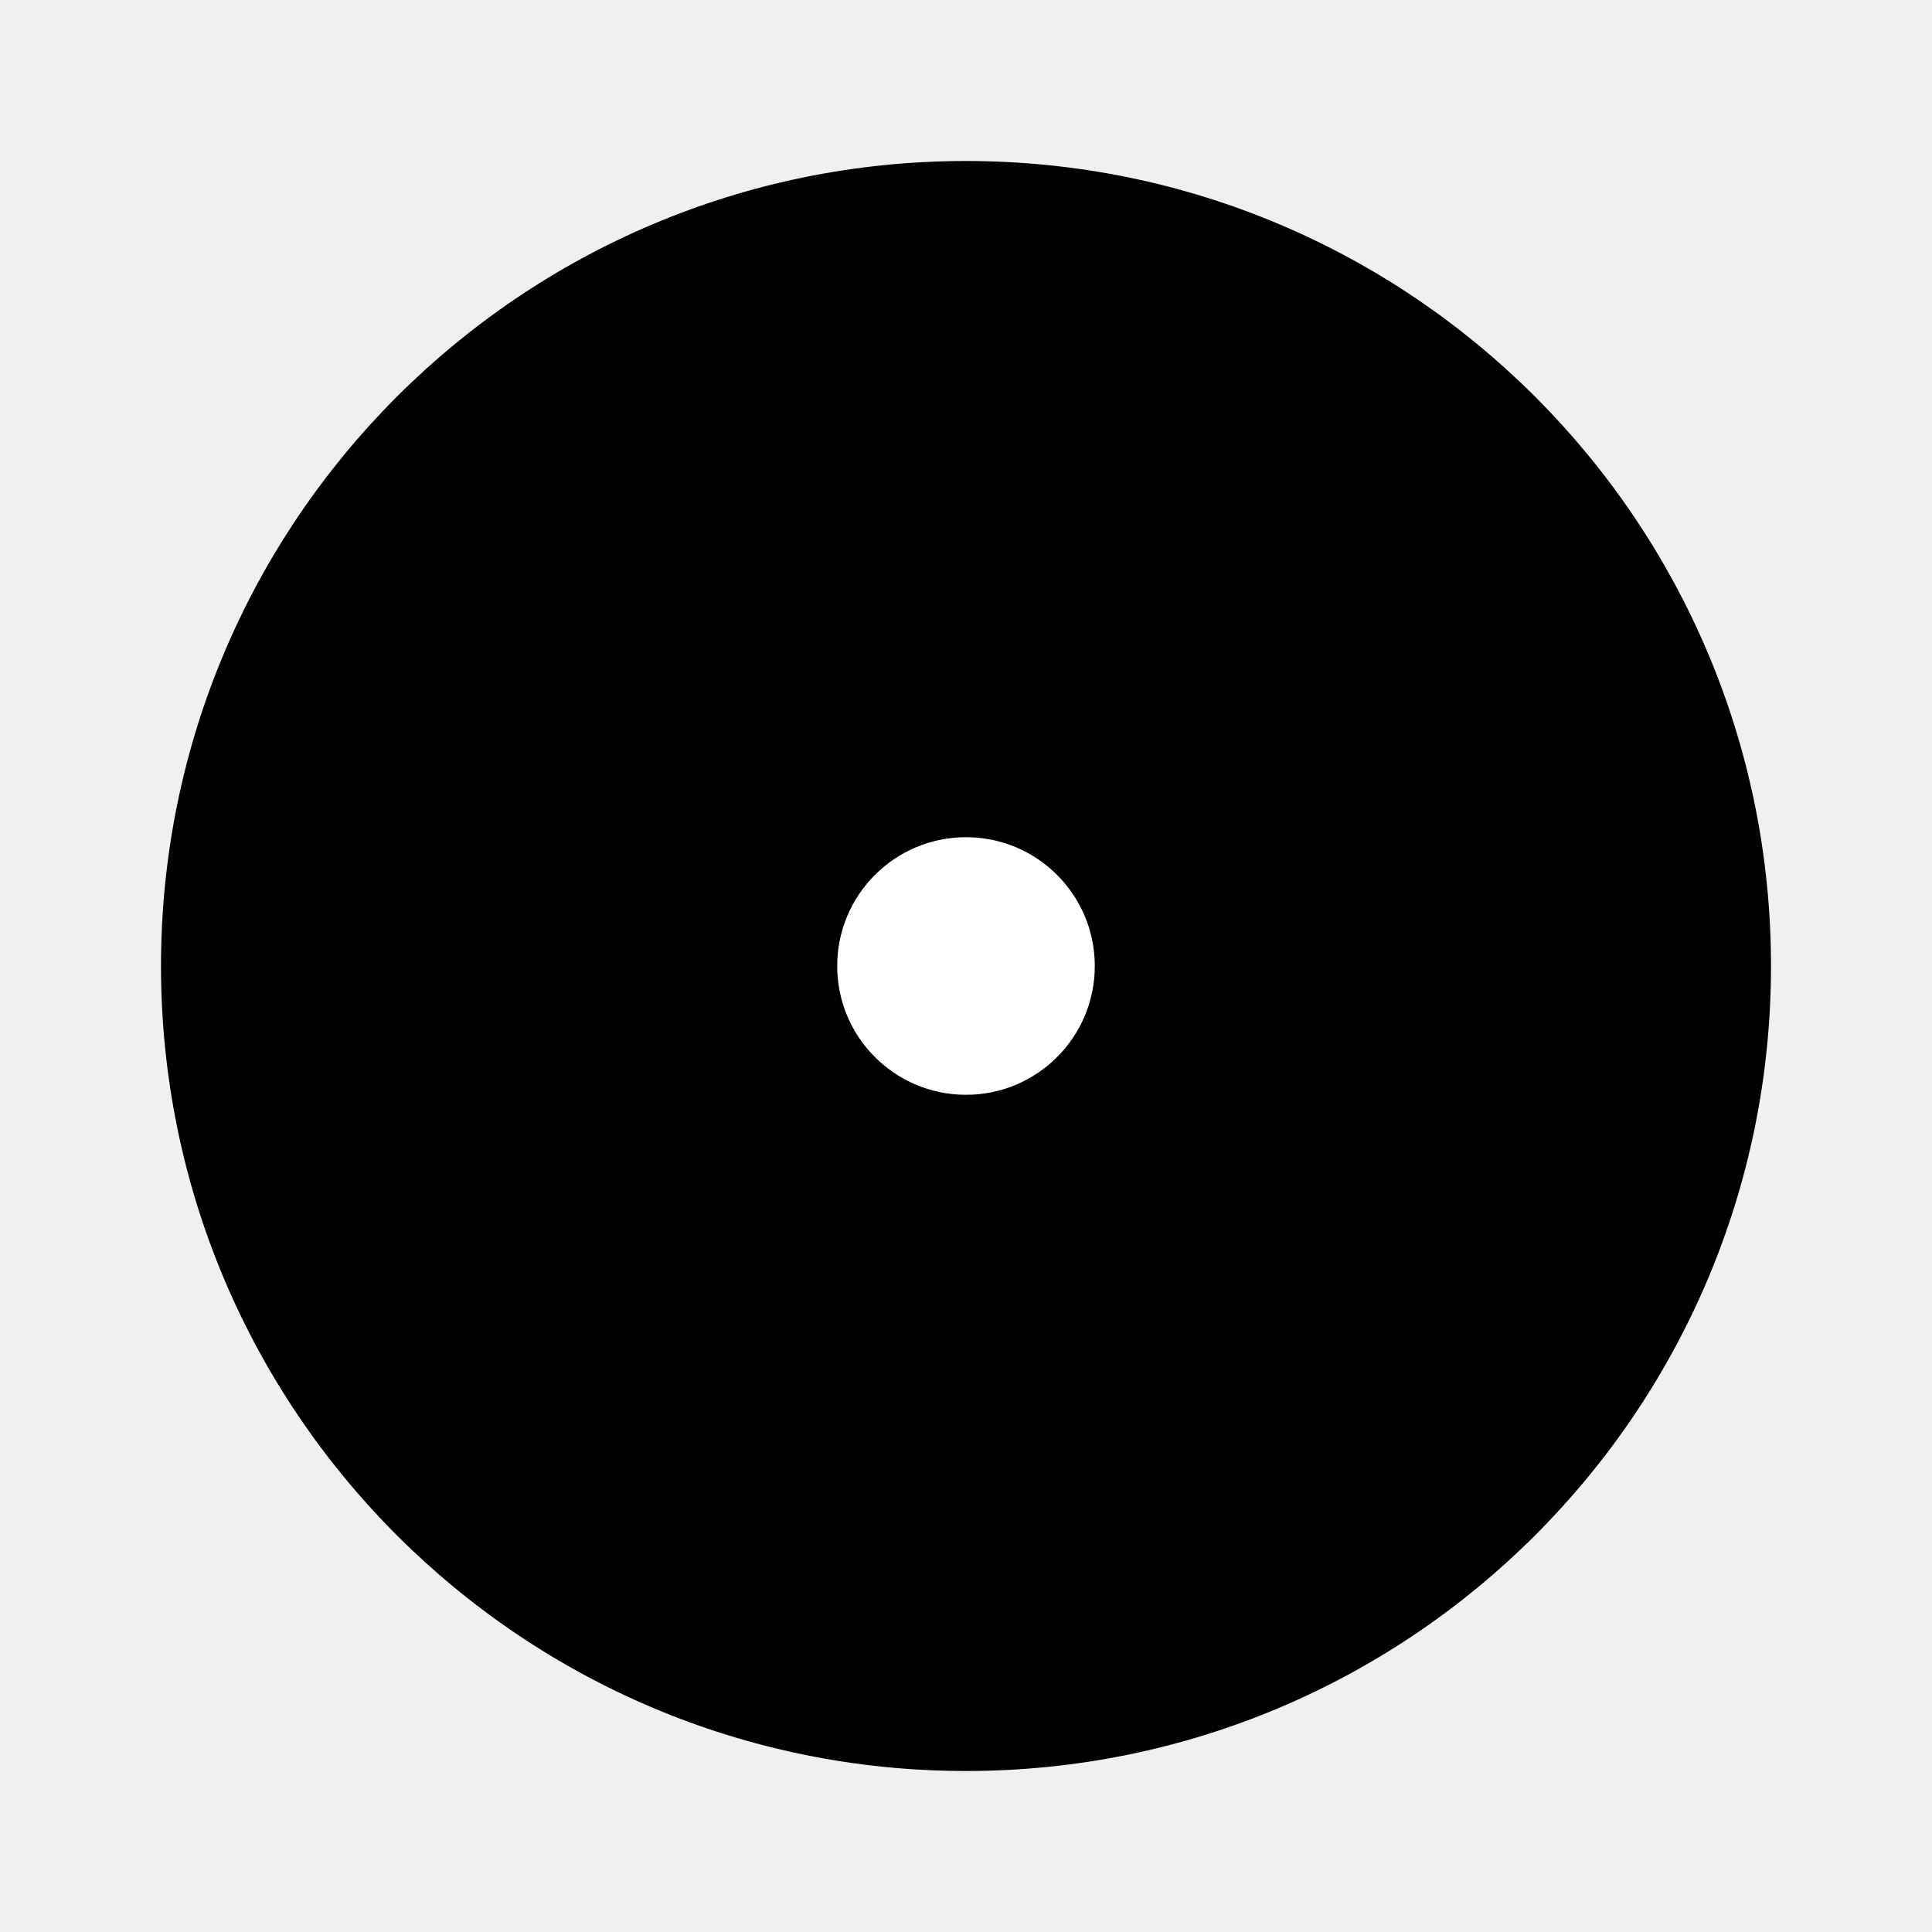
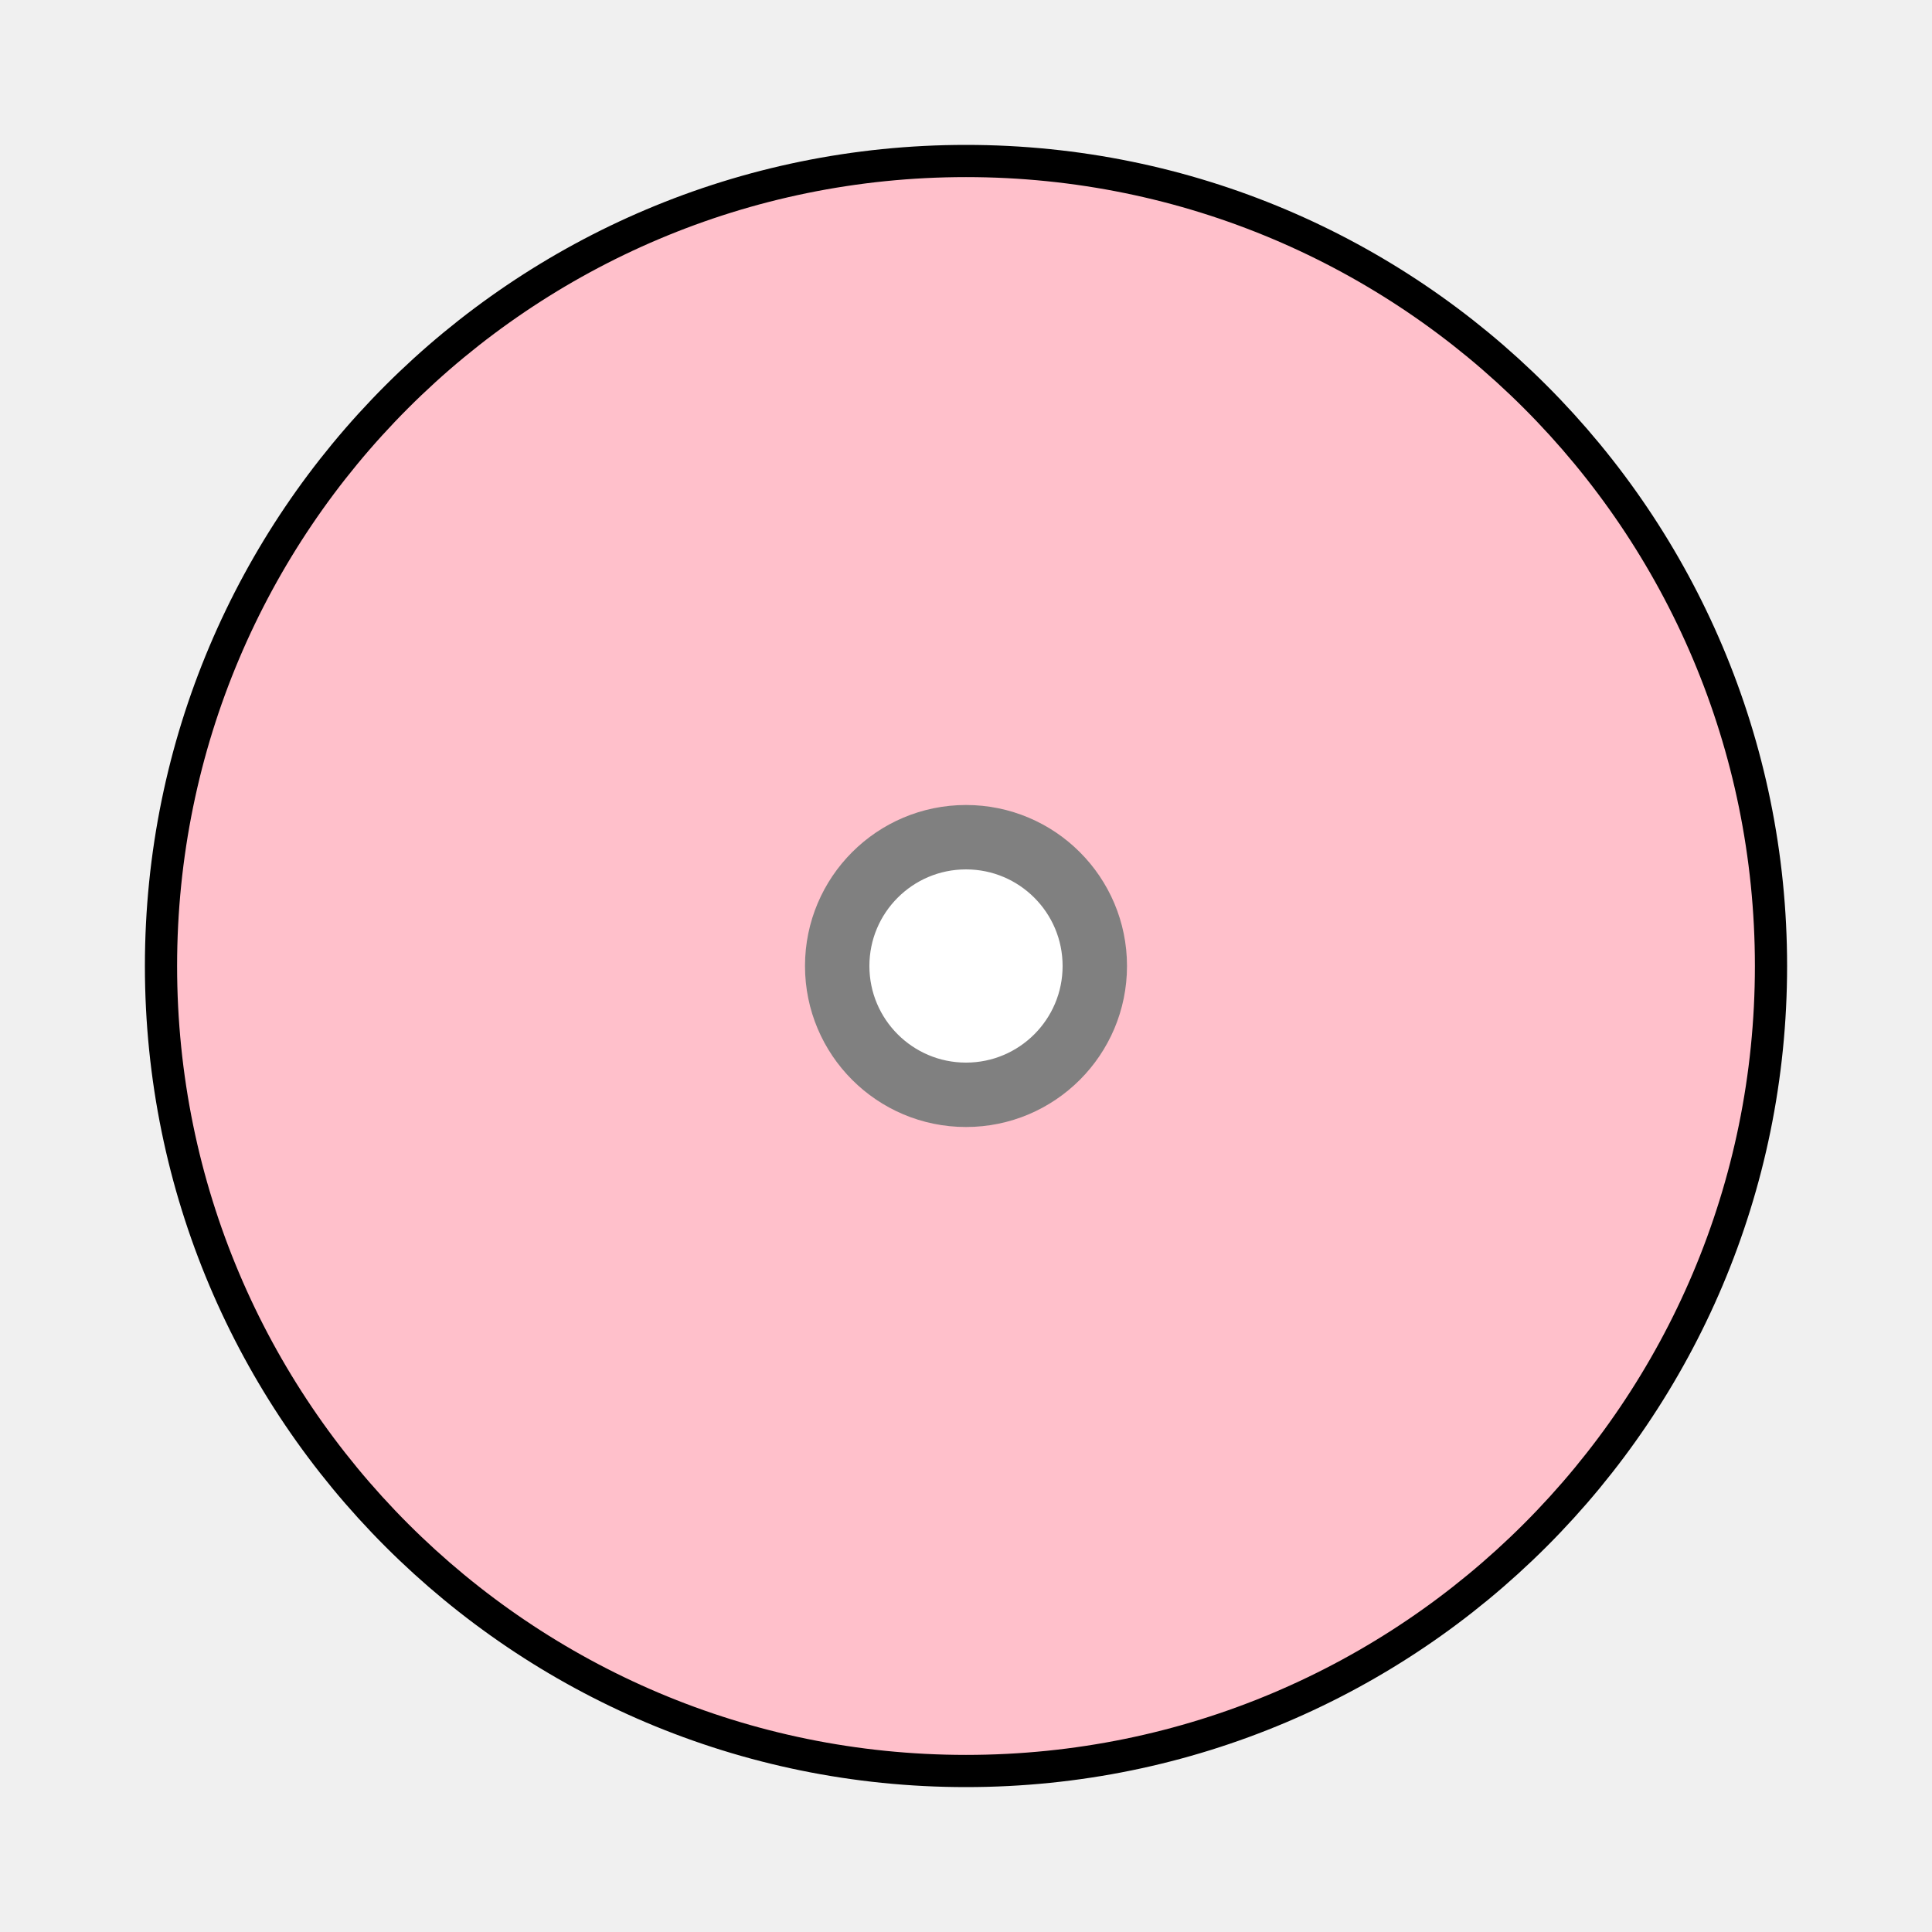
<svg xmlns="http://www.w3.org/2000/svg" width="60" height="60" class="piece">
  <style>
+         .pieceDisc {
+             stroke: black;
+             stroke-width: 1px;
+             fill: pink;
+         }
        .pip {
            fill: white;
+             stroke: gray;
+             stroke-width: 2px;
        }
    </style>
-   <circle r="25" cx="30" cy="30" />
+   <circle r="25" cx="30" cy="30" class="pieceDisc" />
  <g class="pip">
    <circle r="4" cx="30" cy="30" />
  </g>
</svg>
